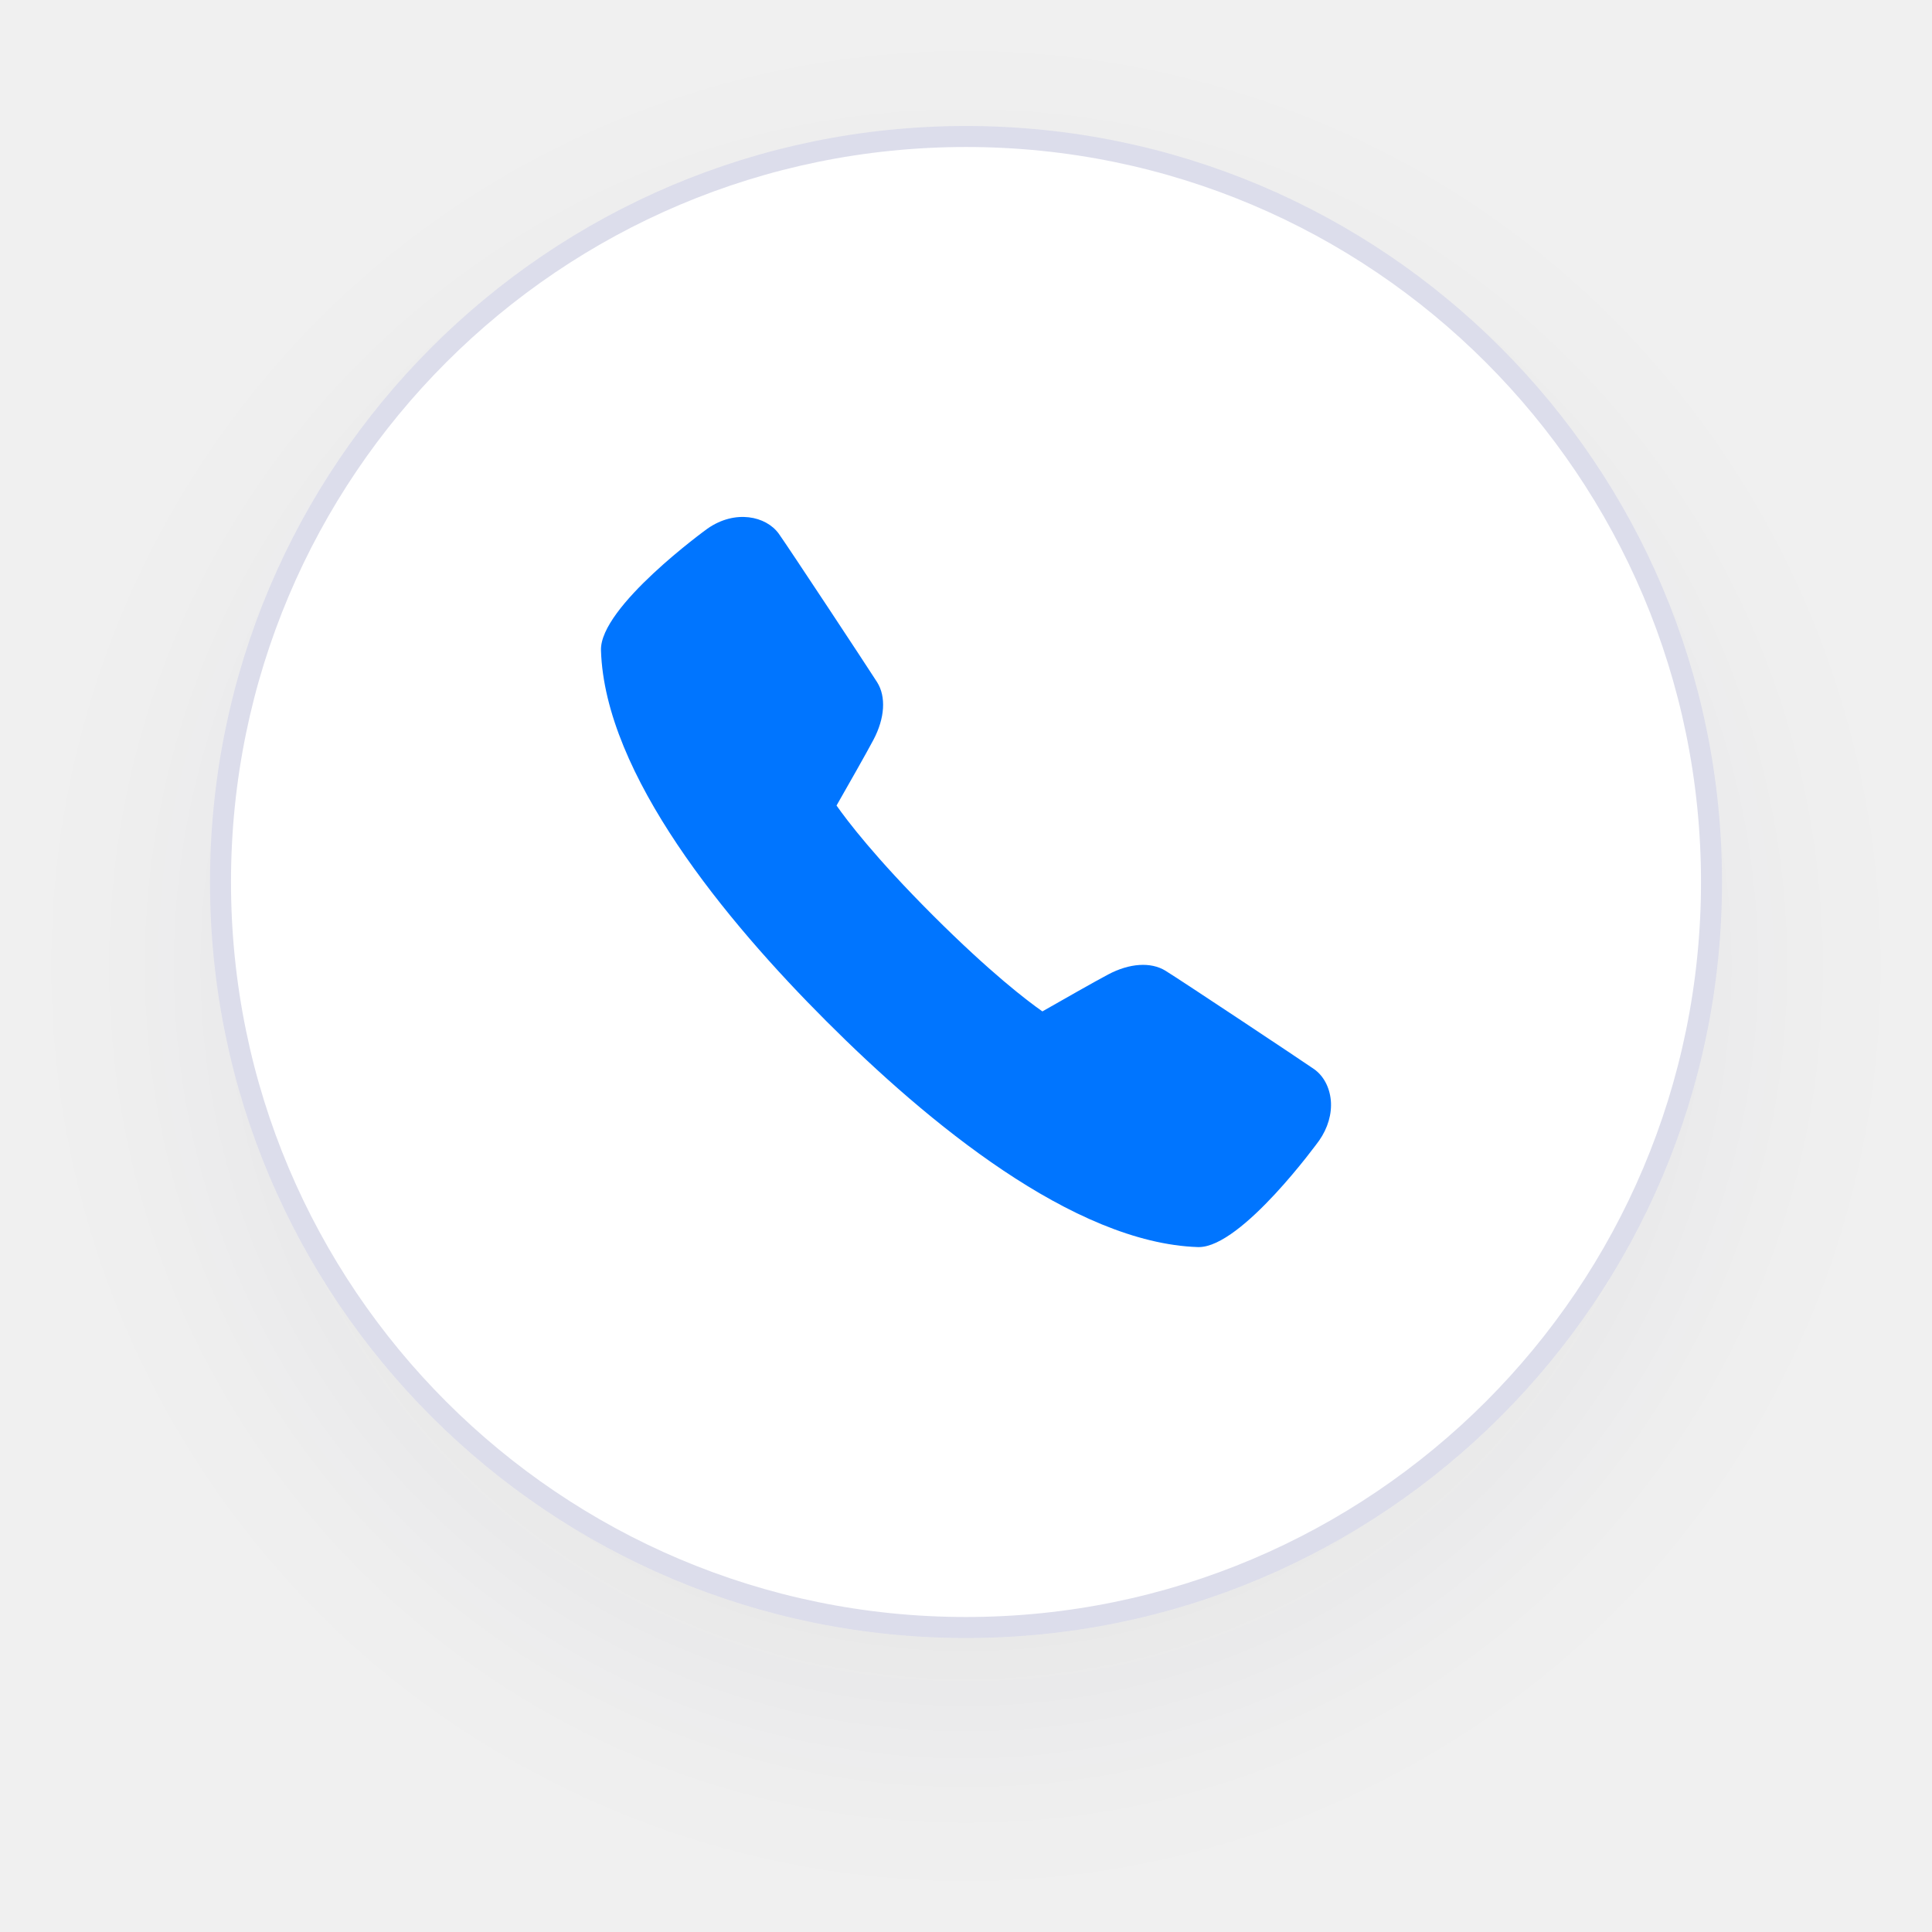
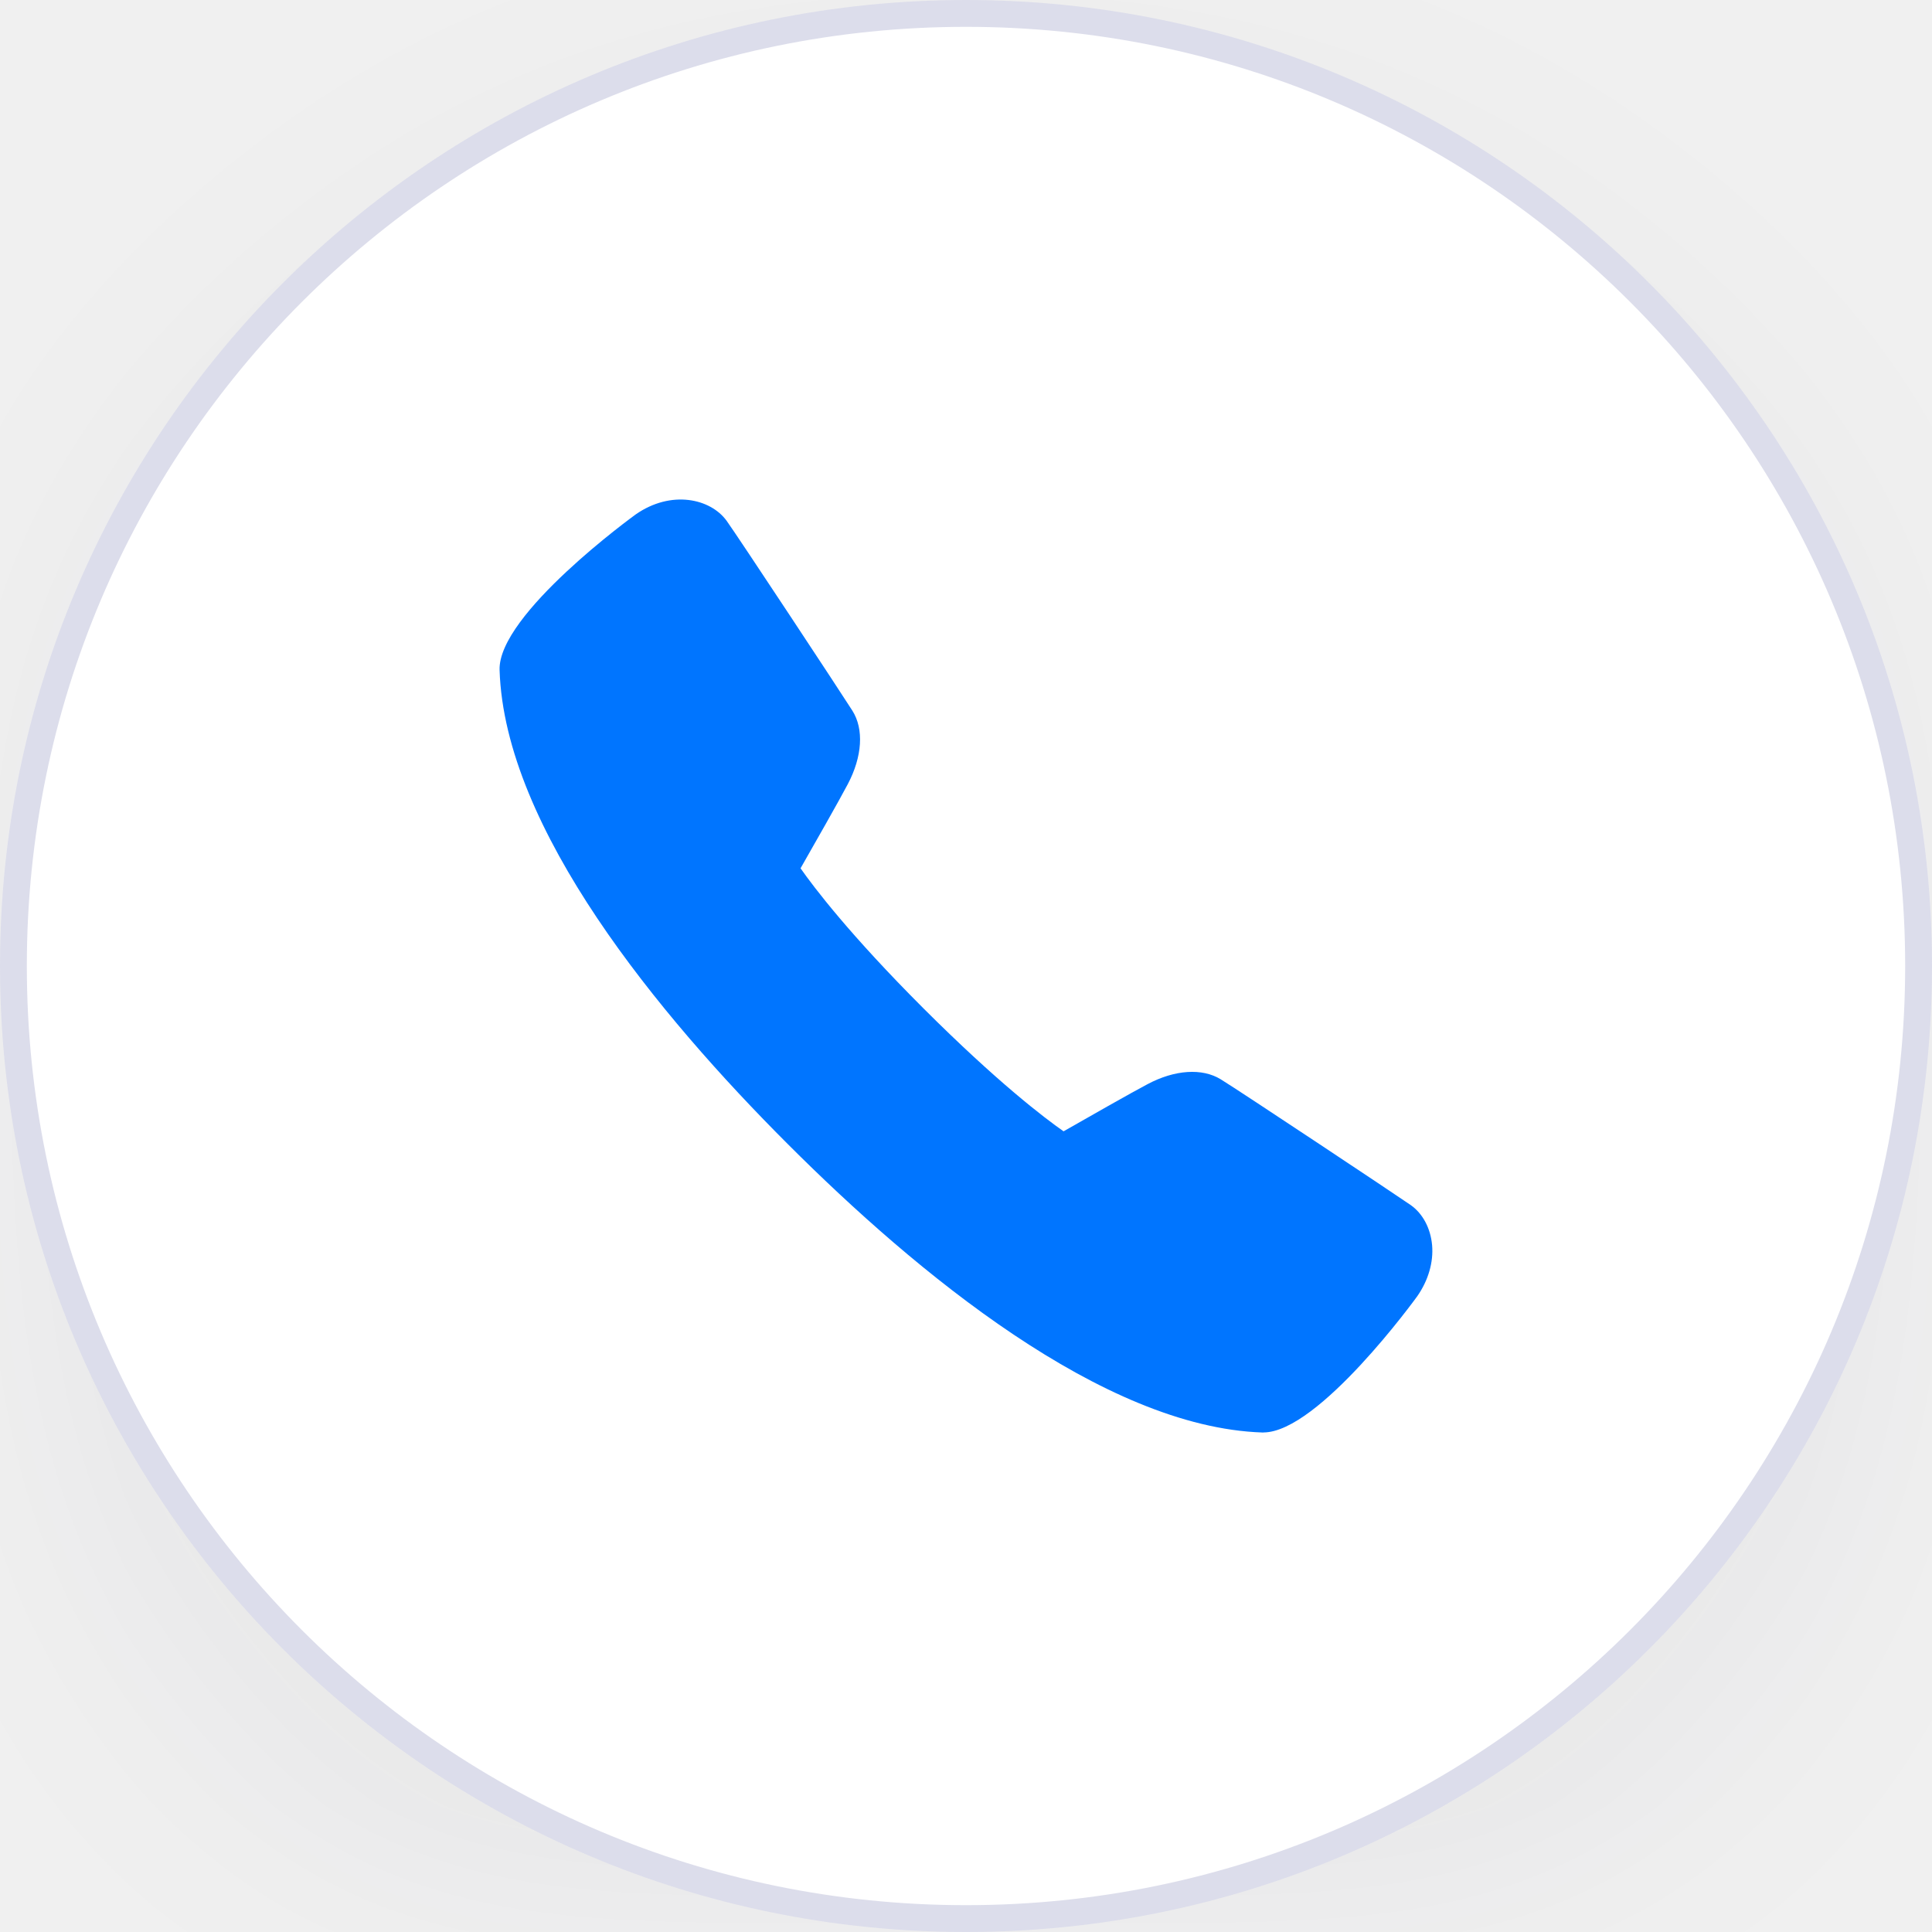
- <svg xmlns="http://www.w3.org/2000/svg" width="92" height="92" viewBox="0 0 92 92" fill="none">
-   <g filter="url(#filter0_d_1_38)">
-     <path d="M46 77.5C65.606 77.5 81.5 61.606 81.5 42C81.5 22.394 65.606 6.5 46 6.5C26.394 6.5 10.5 22.394 10.5 42C10.5 61.606 26.394 77.5 46 77.5Z" fill="white" stroke="#DCDDEB" />
-     <path d="M57.086 59.385C57.073 59.385 57.061 59.385 57.048 59.385C51.11 59.19 44.153 53.434 39.359 48.637C34.56 43.841 28.803 36.88 28.618 30.97C28.55 28.896 33.64 25.207 33.693 25.17C35.014 24.25 36.48 24.578 37.082 25.411C37.489 25.976 41.347 31.822 41.767 32.485C42.202 33.174 42.137 34.198 41.594 35.226C41.295 35.797 40.301 37.544 39.835 38.359C40.338 39.075 41.668 40.831 44.415 43.578C47.165 46.325 48.919 47.659 49.638 48.162C50.453 47.696 52.2 46.702 52.771 46.403C53.783 45.865 54.801 45.797 55.496 46.224C56.206 46.659 62.036 50.535 62.573 50.909C63.024 51.227 63.314 51.77 63.373 52.403C63.428 53.042 63.231 53.718 62.82 54.307C62.786 54.356 59.141 59.385 57.086 59.385Z" fill="#0075FF" />
+ <svg xmlns="http://www.w3.org/2000/svg" width="72" height="72" viewBox="0 0 72 72" fill="none" version="1.1" id="svg25">
+   <g filter="url(#filter0_d_1_38)" id="g6" transform="translate(-10,-6)">
+     <path d="M 46,77.5 C 65.606,77.5 81.5,61.606 81.5,42 81.5,22.394 65.606,6.5 46,6.5 26.394,6.5 10.5,22.394 10.5,42 10.5,61.606 26.394,77.5 46,77.5 Z" fill="#ffffff" stroke="#dcddeb" id="path2" />
+     <path d="m 57.086,59.385 c -0.012,0 -0.025,0 -0.037,0 C 51.11,59.19 44.153,53.434 39.359,48.637 34.56,43.841 28.803,36.88 28.618,30.97 c -0.068,-2.074 5.022,-5.763 5.074,-5.8 1.321,-0.92 2.787,-0.593 3.389,0.241 0.407,0.565 4.266,6.411 4.685,7.074 0.435,0.688 0.37,1.713 -0.173,2.741 -0.299,0.571 -1.293,2.318 -1.759,3.133 0.503,0.716 1.833,2.472 4.58,5.219 2.75,2.747 4.503,4.08 5.222,4.583 0.815,-0.466 2.562,-1.46 3.133,-1.759 1.012,-0.537 2.031,-0.605 2.725,-0.179 0.71,0.435 6.54,4.312 7.077,4.685 0.451,0.318 0.741,0.861 0.799,1.494 0.056,0.639 -0.142,1.315 -0.552,1.904 -0.034,0.049 -3.679,5.077 -5.735,5.077 z" fill="#0075ff" id="path4" />
  </g>
-   <defs>
+   <defs id="defs23">
    <filter id="filter0_d_1_38" x="0" y="0" width="92" height="92" filterUnits="userSpaceOnUse" color-interpolation-filters="sRGB">
-       <feFlood flood-opacity="0" result="BackgroundImageFix" />
-       <feColorMatrix in="SourceAlpha" type="matrix" values="0 0 0 0 0 0 0 0 0 0 0 0 0 0 0 0 0 0 127 0" result="hardAlpha" />
-       <feOffset dy="4" />
-       <feGaussianBlur stdDeviation="5" />
-       <feColorMatrix type="matrix" values="0 0 0 0 0.078 0 0 0 0 0.078 0 0 0 0 0.169 0 0 0 0.04 0" />
-       <feBlend mode="normal" in2="BackgroundImageFix" result="effect1_dropShadow_1_38" />
-       <feBlend mode="normal" in="SourceGraphic" in2="effect1_dropShadow_1_38" result="shape" />
+       <feFlood flood-opacity="0" result="BackgroundImageFix" id="feFlood8" />
+       <feColorMatrix in="SourceAlpha" type="matrix" values="0 0 0 0 0 0 0 0 0 0 0 0 0 0 0 0 0 0 127 0" result="hardAlpha" id="feColorMatrix10" />
+       <feOffset dy="4" id="feOffset12" />
+       <feGaussianBlur stdDeviation="5" id="feGaussianBlur14" />
+       <feColorMatrix type="matrix" values="0 0 0 0 0.078 0 0 0 0 0.078 0 0 0 0 0.169 0 0 0 0.04 0" id="feColorMatrix16" />
+       <feBlend mode="normal" in2="BackgroundImageFix" result="effect1_dropShadow_1_38" id="feBlend18" />
+       <feBlend mode="normal" in="SourceGraphic" in2="effect1_dropShadow_1_38" result="shape" id="feBlend20" />
    </filter>
  </defs>
</svg>
